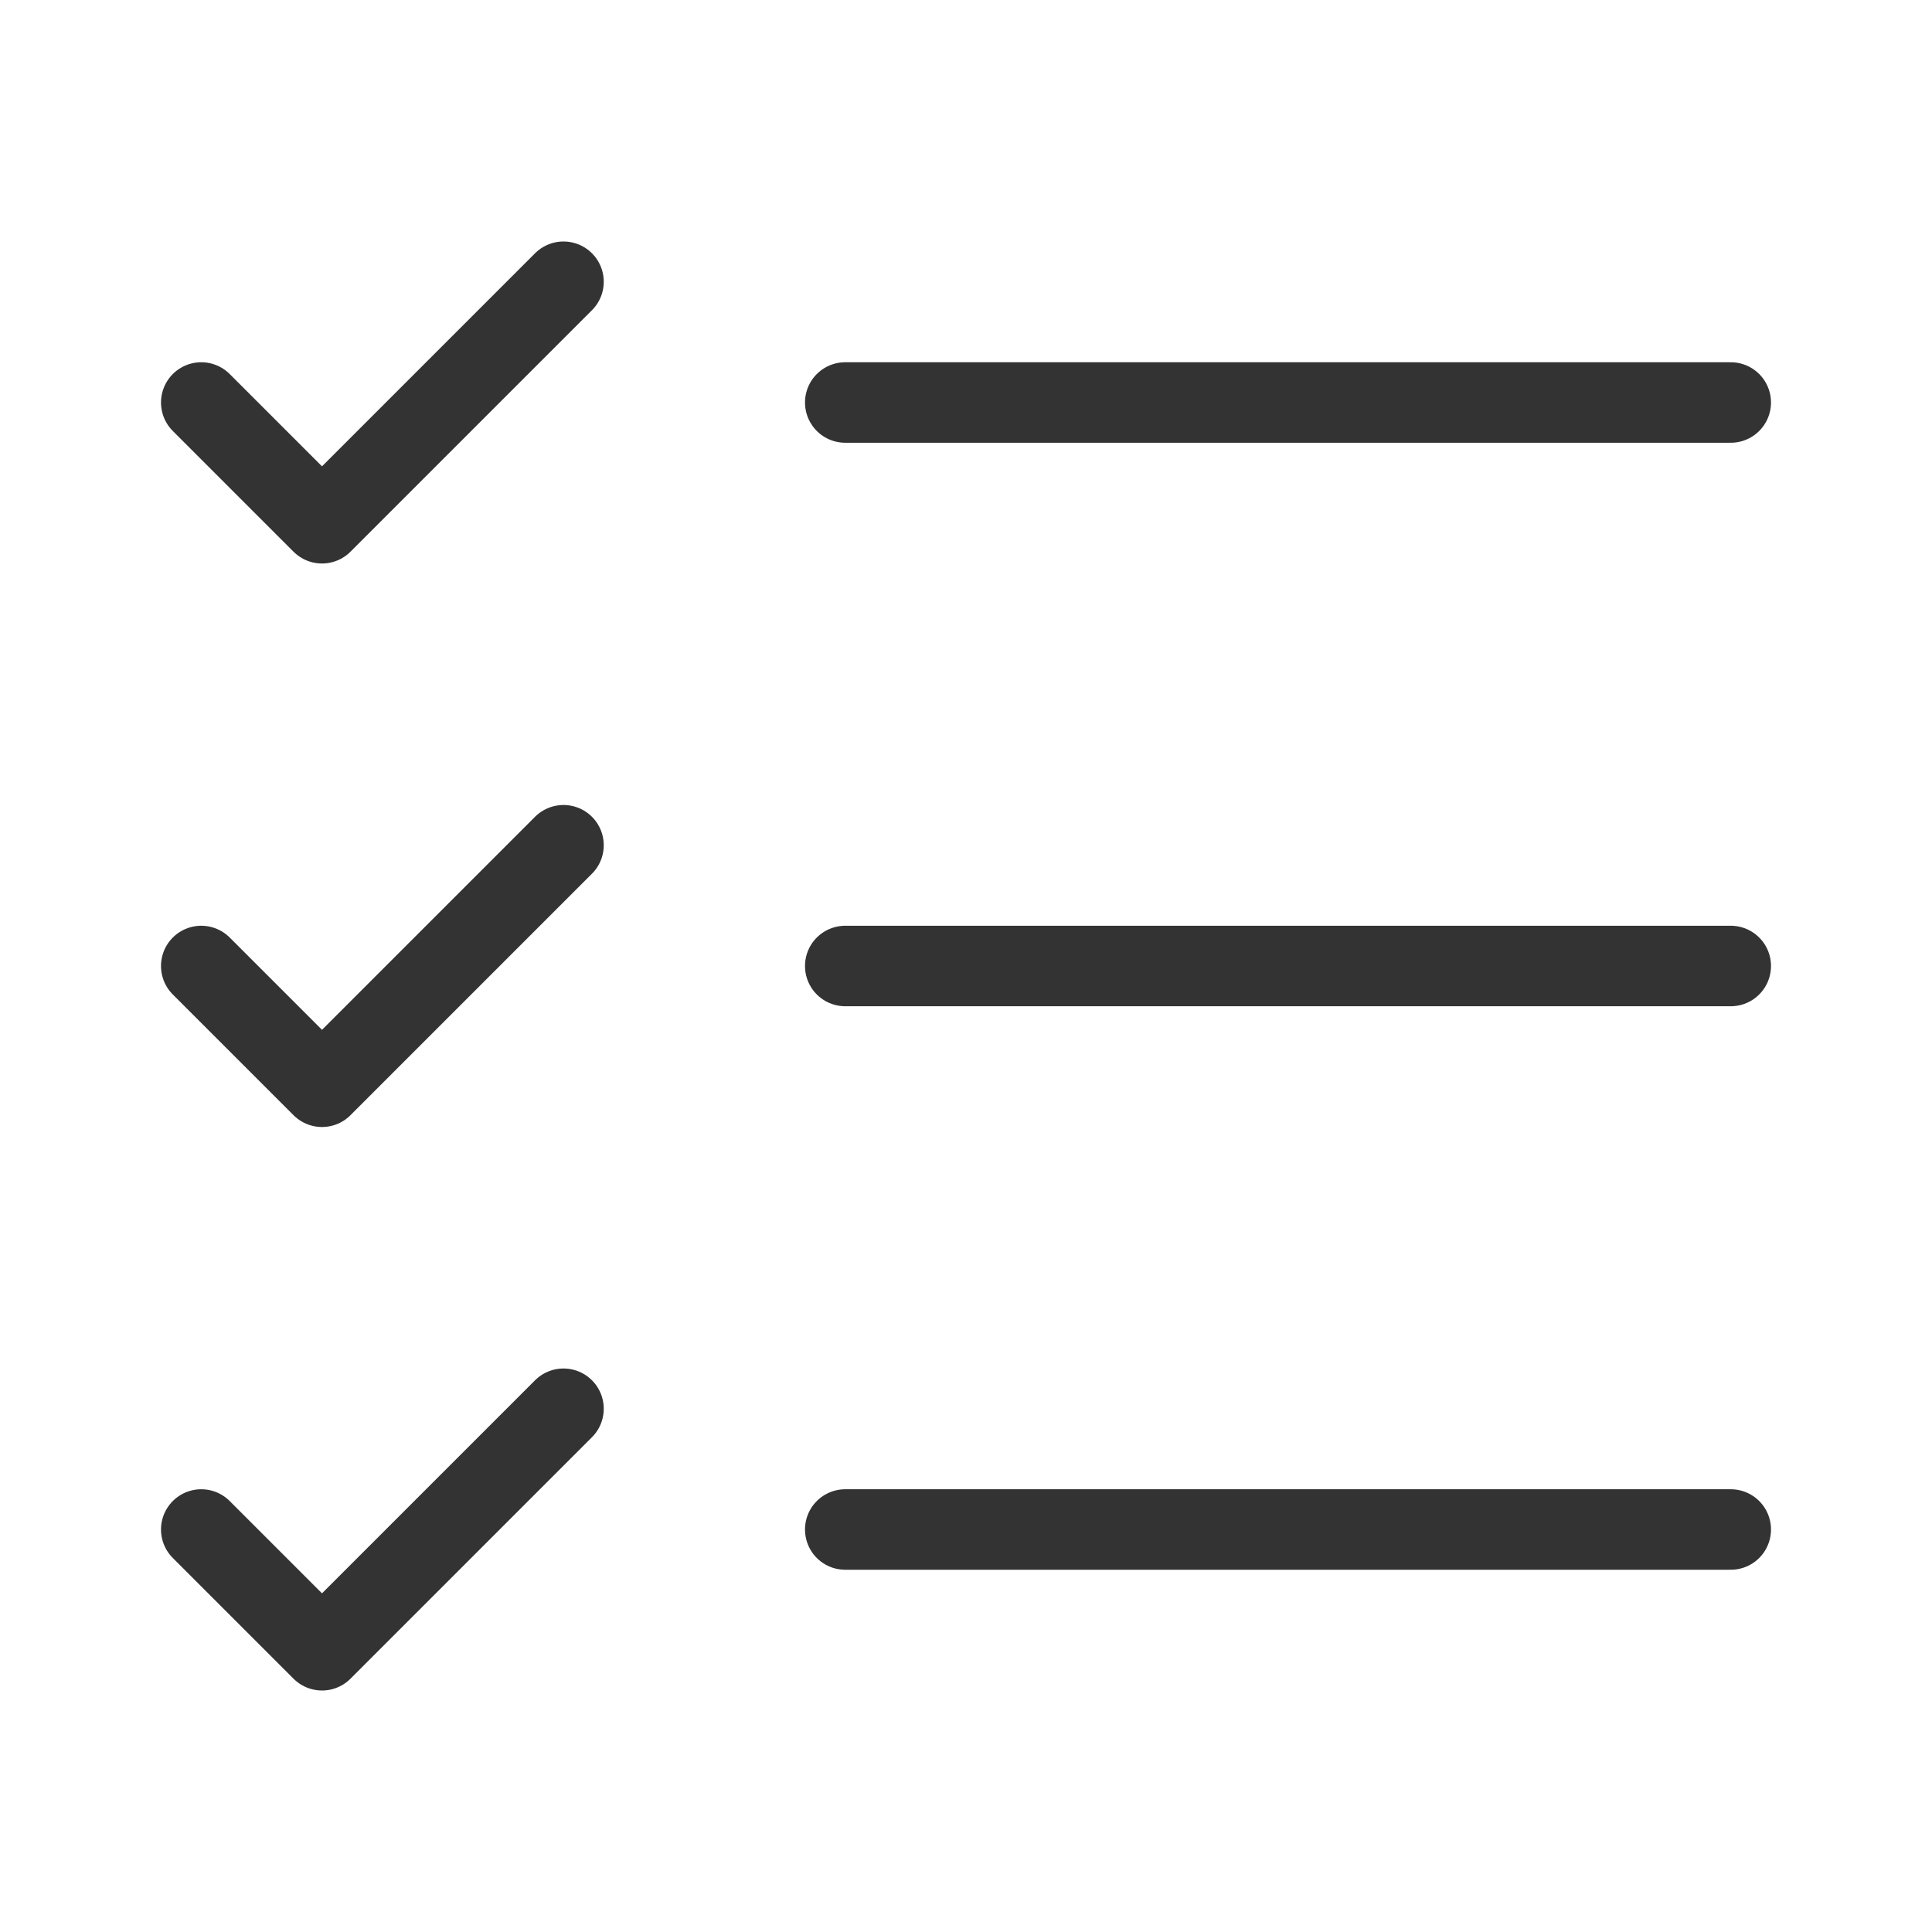
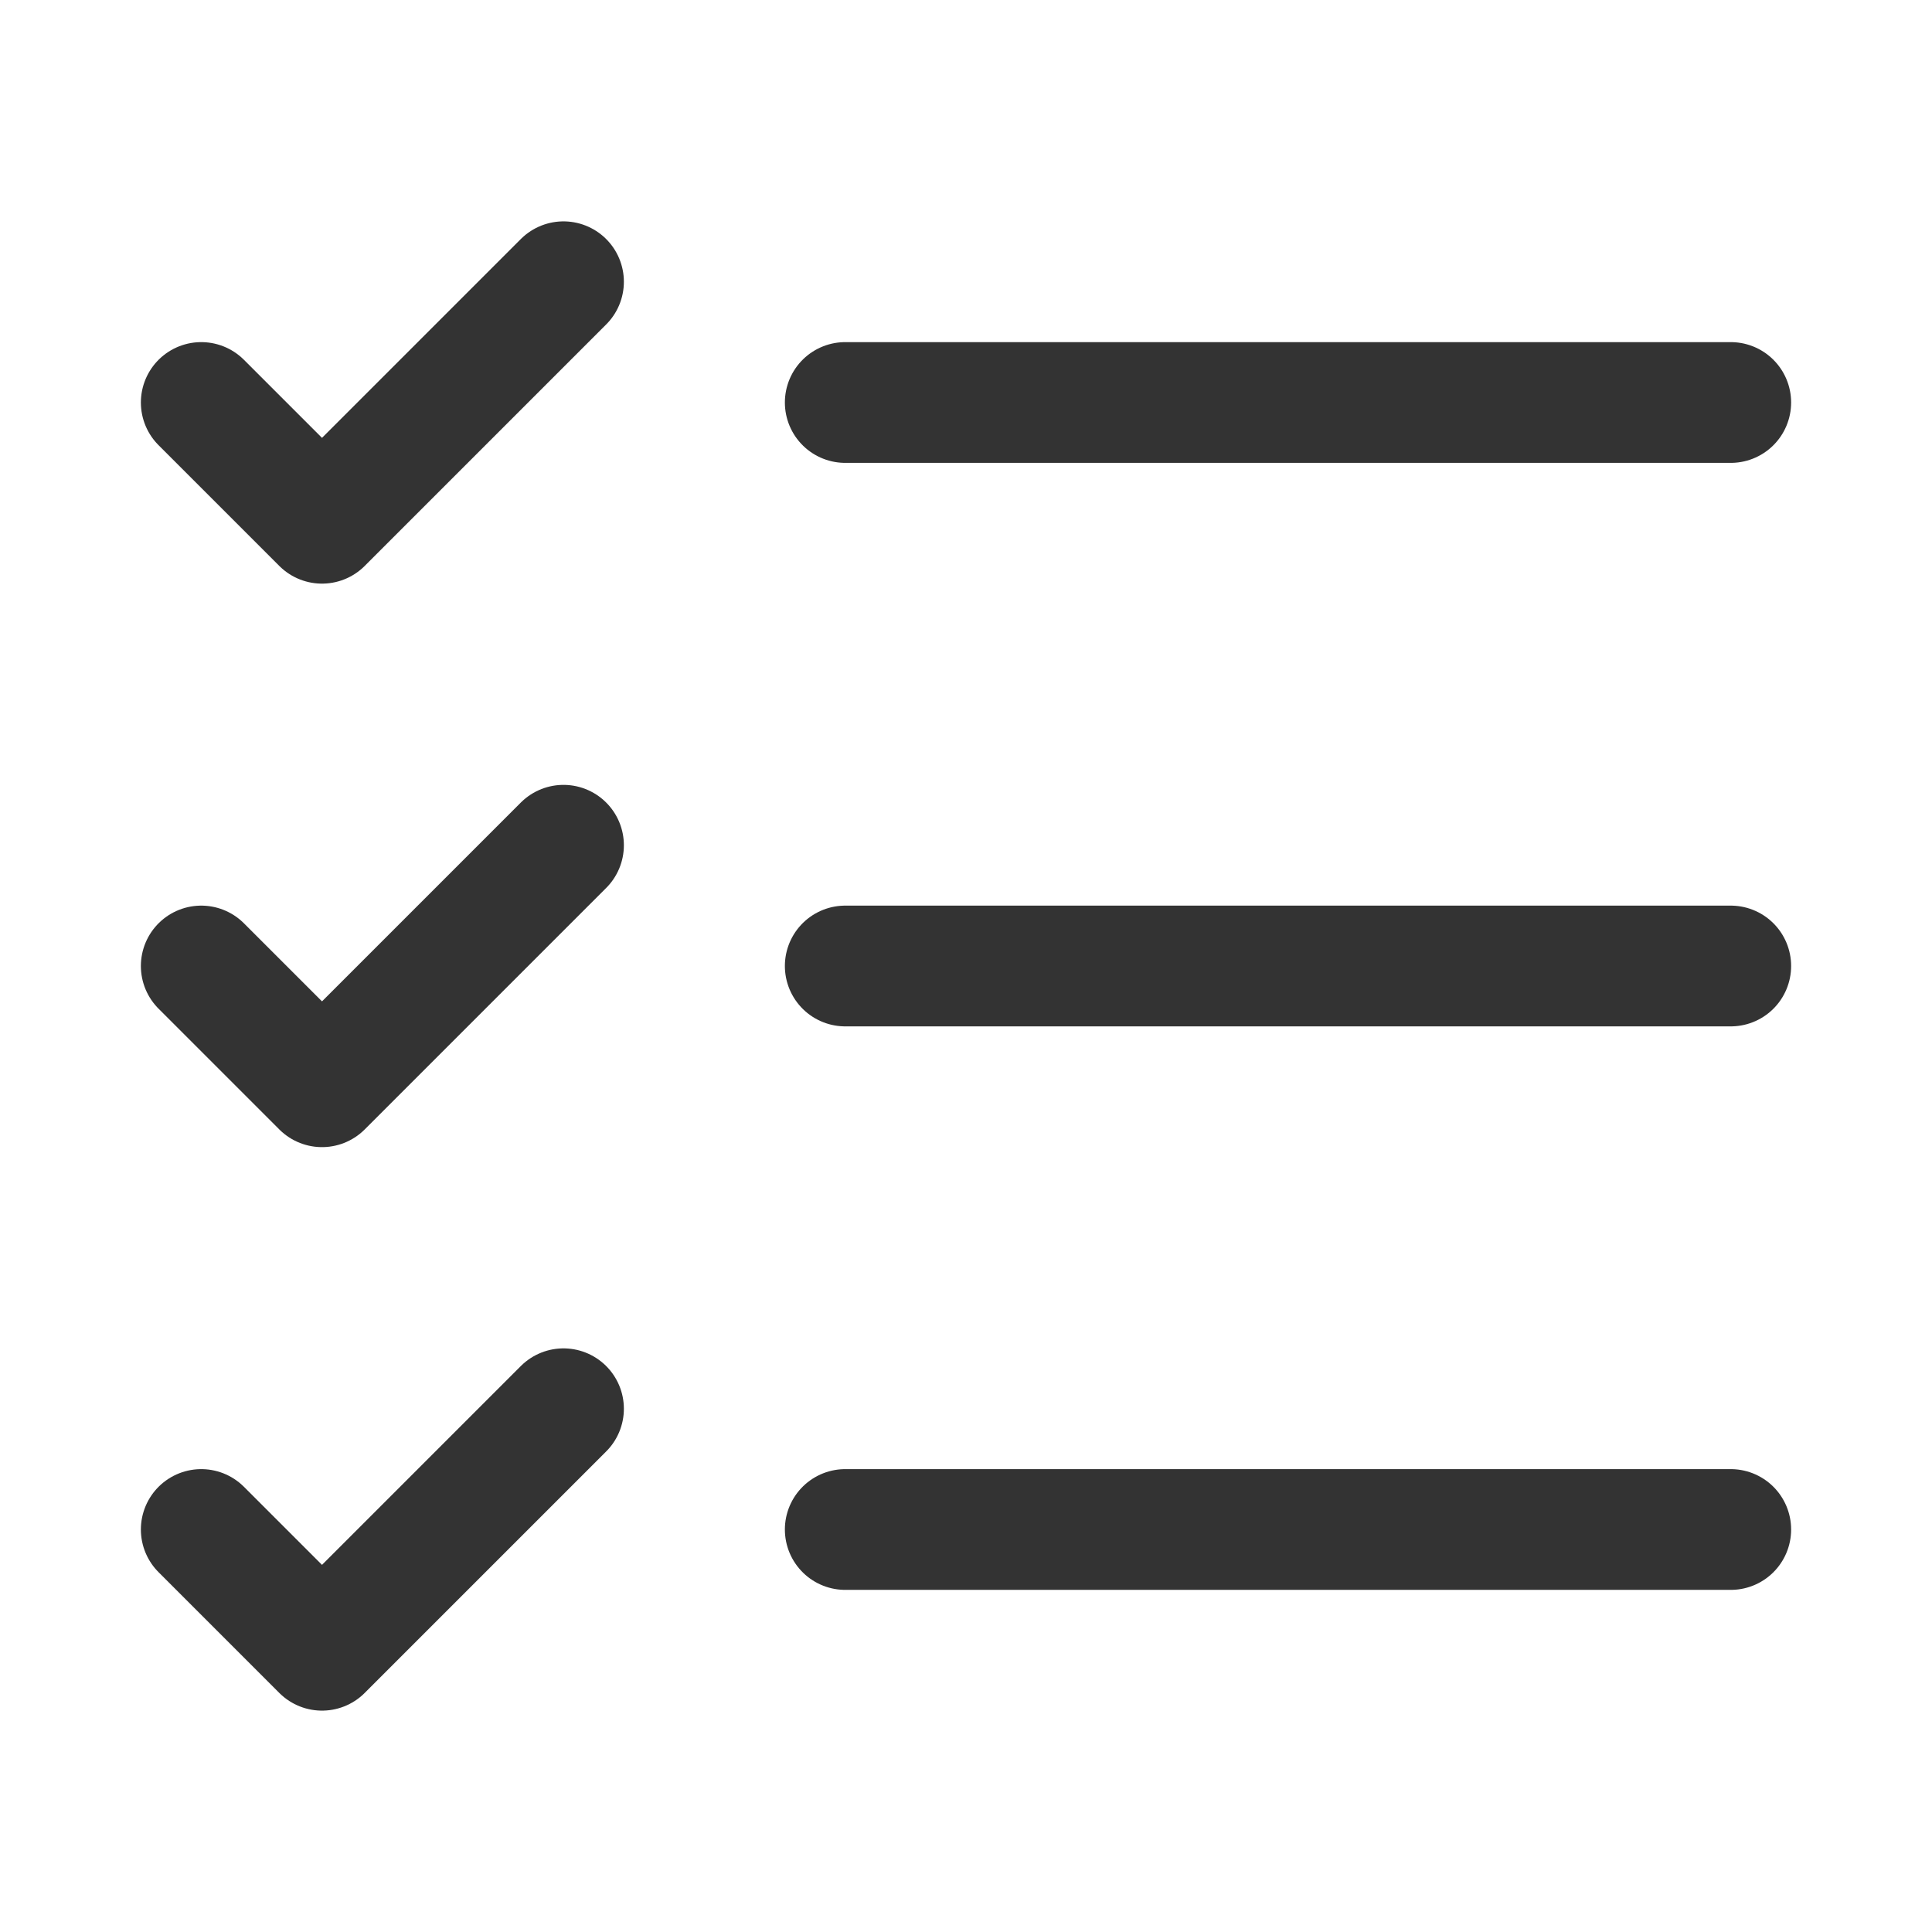
<svg xmlns="http://www.w3.org/2000/svg" width="16" height="16" viewBox="0 0 48 48" fill="none">
-   <path d="M5 10L8 13L14 7" stroke="#333" stroke-width="2" stroke-linecap="round" stroke-linejoin="round" />
-   <path d="M5 24L8 27L14 21" stroke="#333" stroke-width="2" stroke-linecap="round" stroke-linejoin="round" />
-   <path d="M5 38L8 41L14 35" stroke="#333" stroke-width="2" stroke-linecap="round" stroke-linejoin="round" />
-   <path d="M21 24H43" stroke="#333" stroke-width="2" stroke-linecap="round" stroke-linejoin="round" />
-   <path d="M21 38H43" stroke="#333" stroke-width="2" stroke-linecap="round" stroke-linejoin="round" />
-   <path d="M21 10H43" stroke="#333" stroke-width="2" stroke-linecap="round" stroke-linejoin="round" />
+   <path d="M5 10L8 13L14 7" stroke="#333" stroke-width="3" stroke-linecap="round" stroke-linejoin="round" />
+   <path d="M5 24L8 27L14 21" stroke="#333" stroke-width="3" stroke-linecap="round" stroke-linejoin="round" />
+   <path d="M5 38L8 41L14 35" stroke="#333" stroke-width="3" stroke-linecap="round" stroke-linejoin="round" />
+   <path d="M21 24H43" stroke="#333" stroke-width="3" stroke-linecap="round" stroke-linejoin="round" />
+   <path d="M21 38H43" stroke="#333" stroke-width="3" stroke-linecap="round" stroke-linejoin="round" />
+   <path d="M21 10H43" stroke="#333" stroke-width="3" stroke-linecap="round" stroke-linejoin="round" />
</svg>
